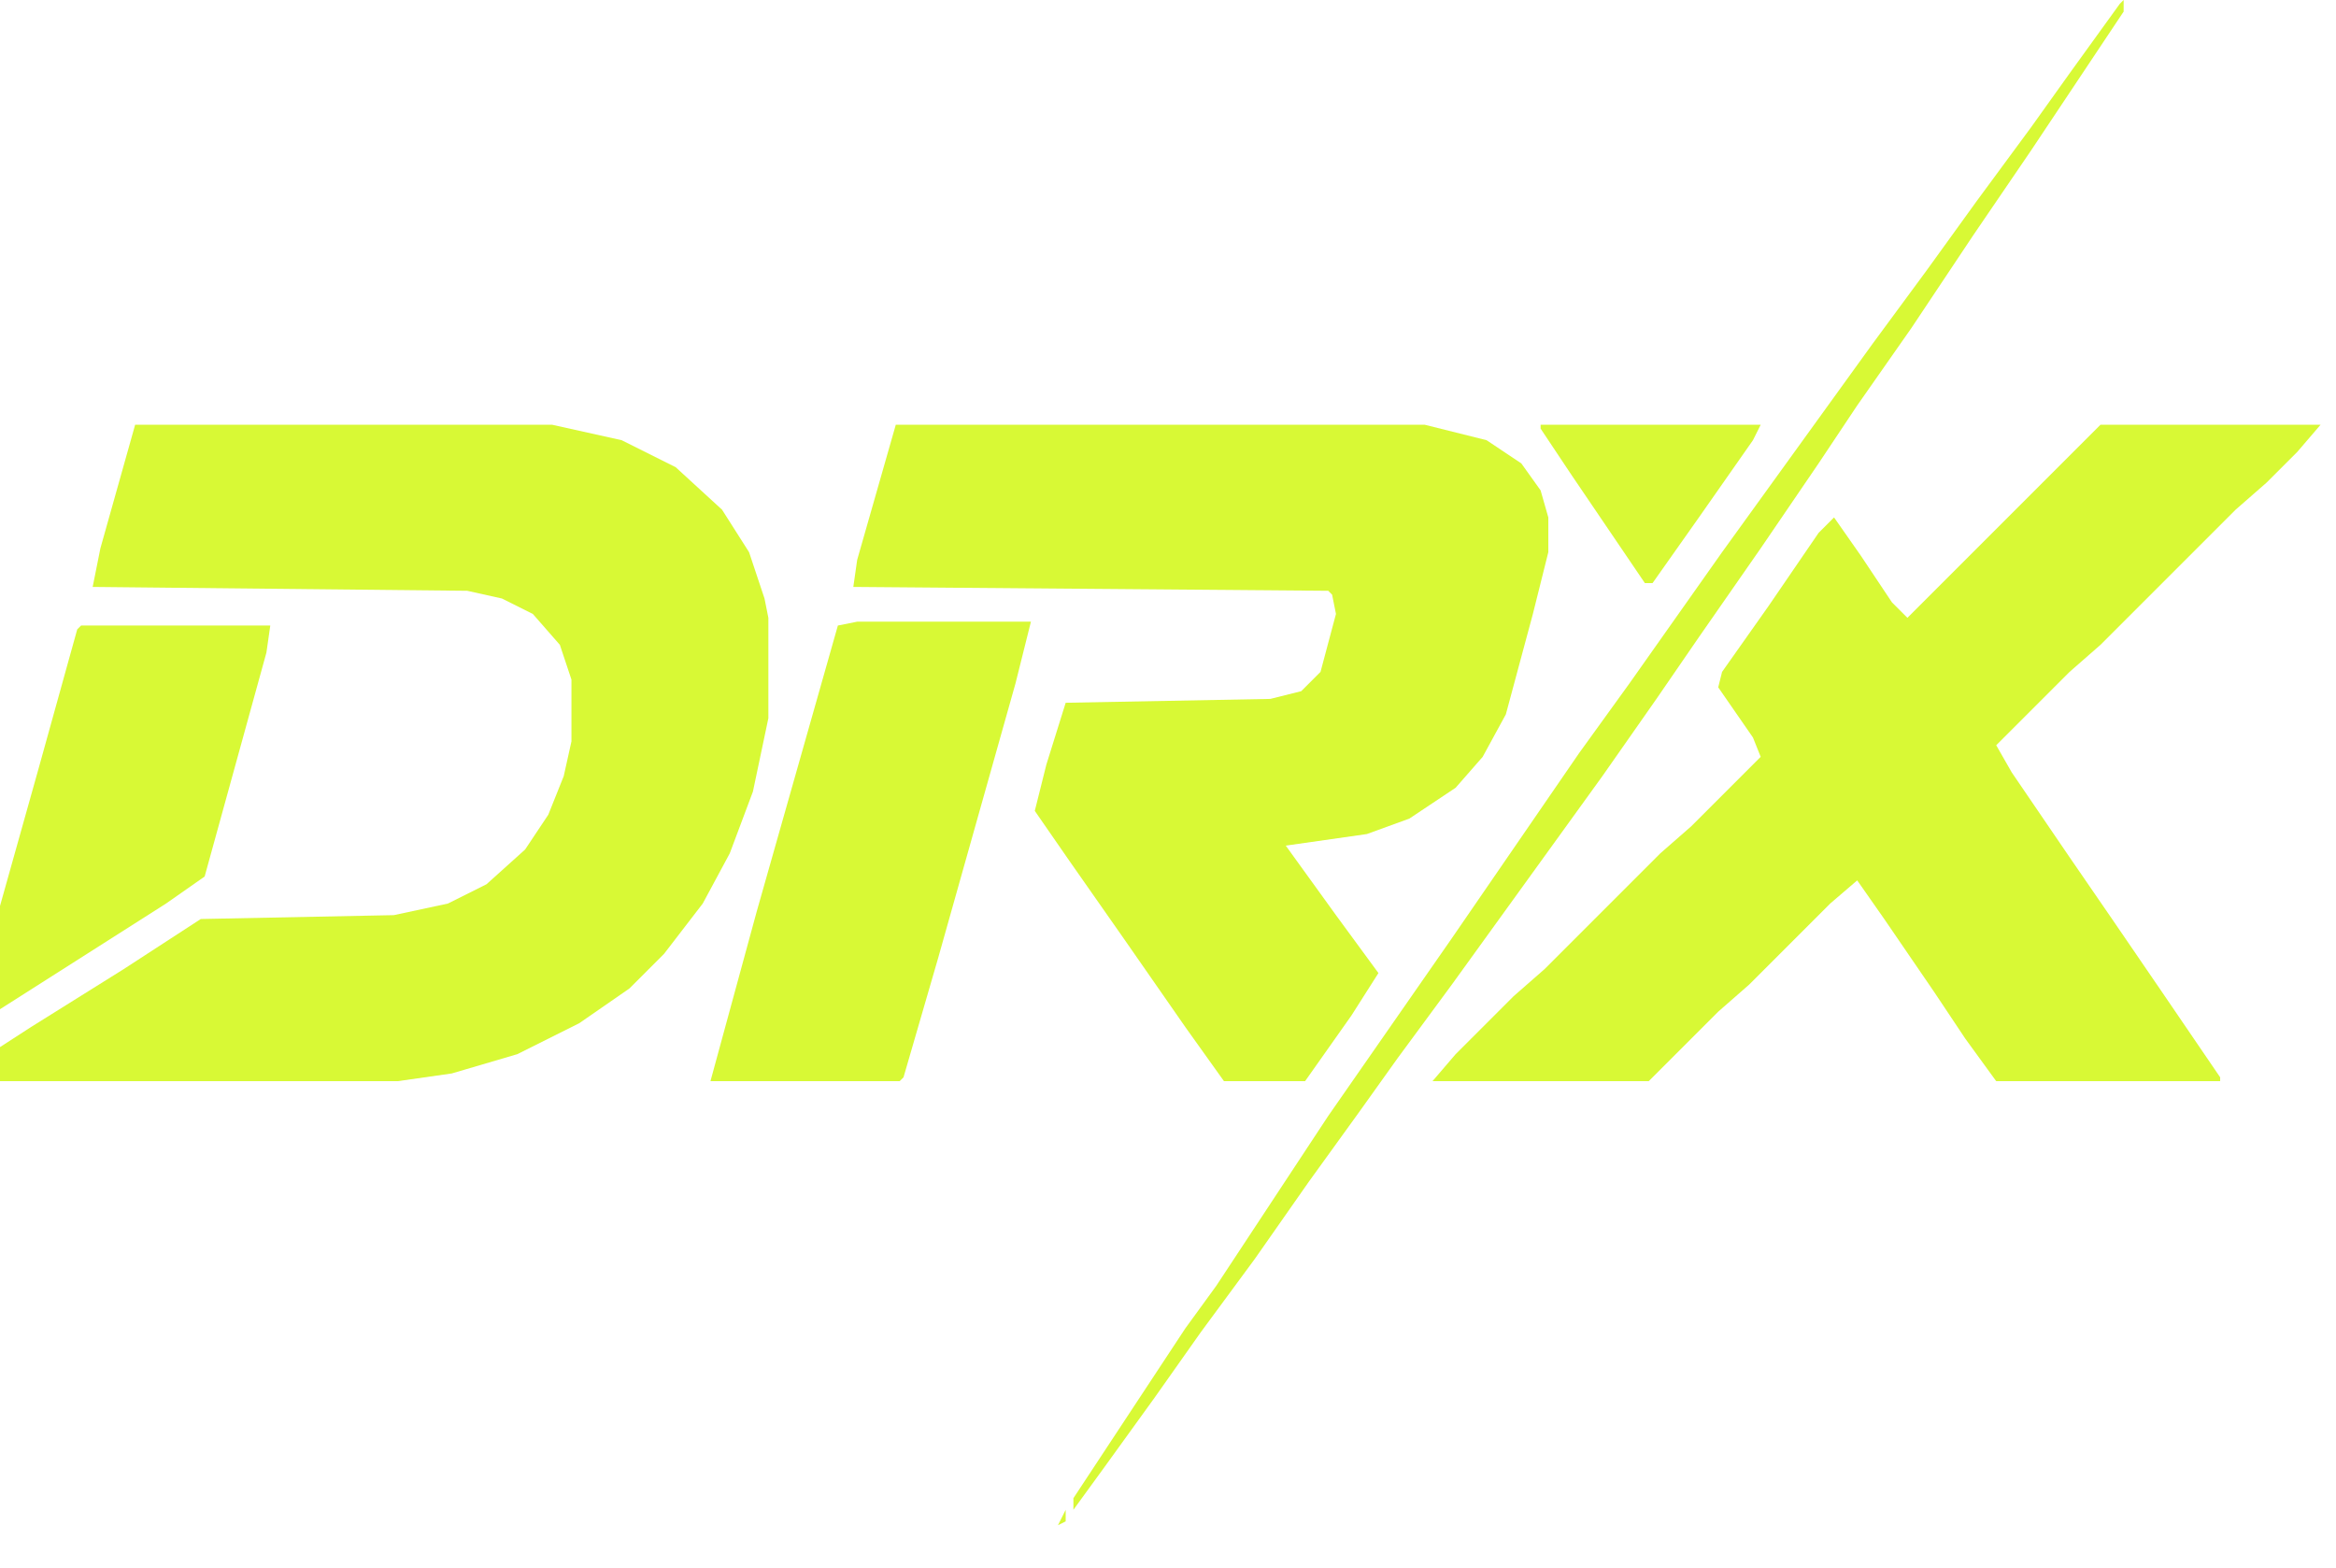
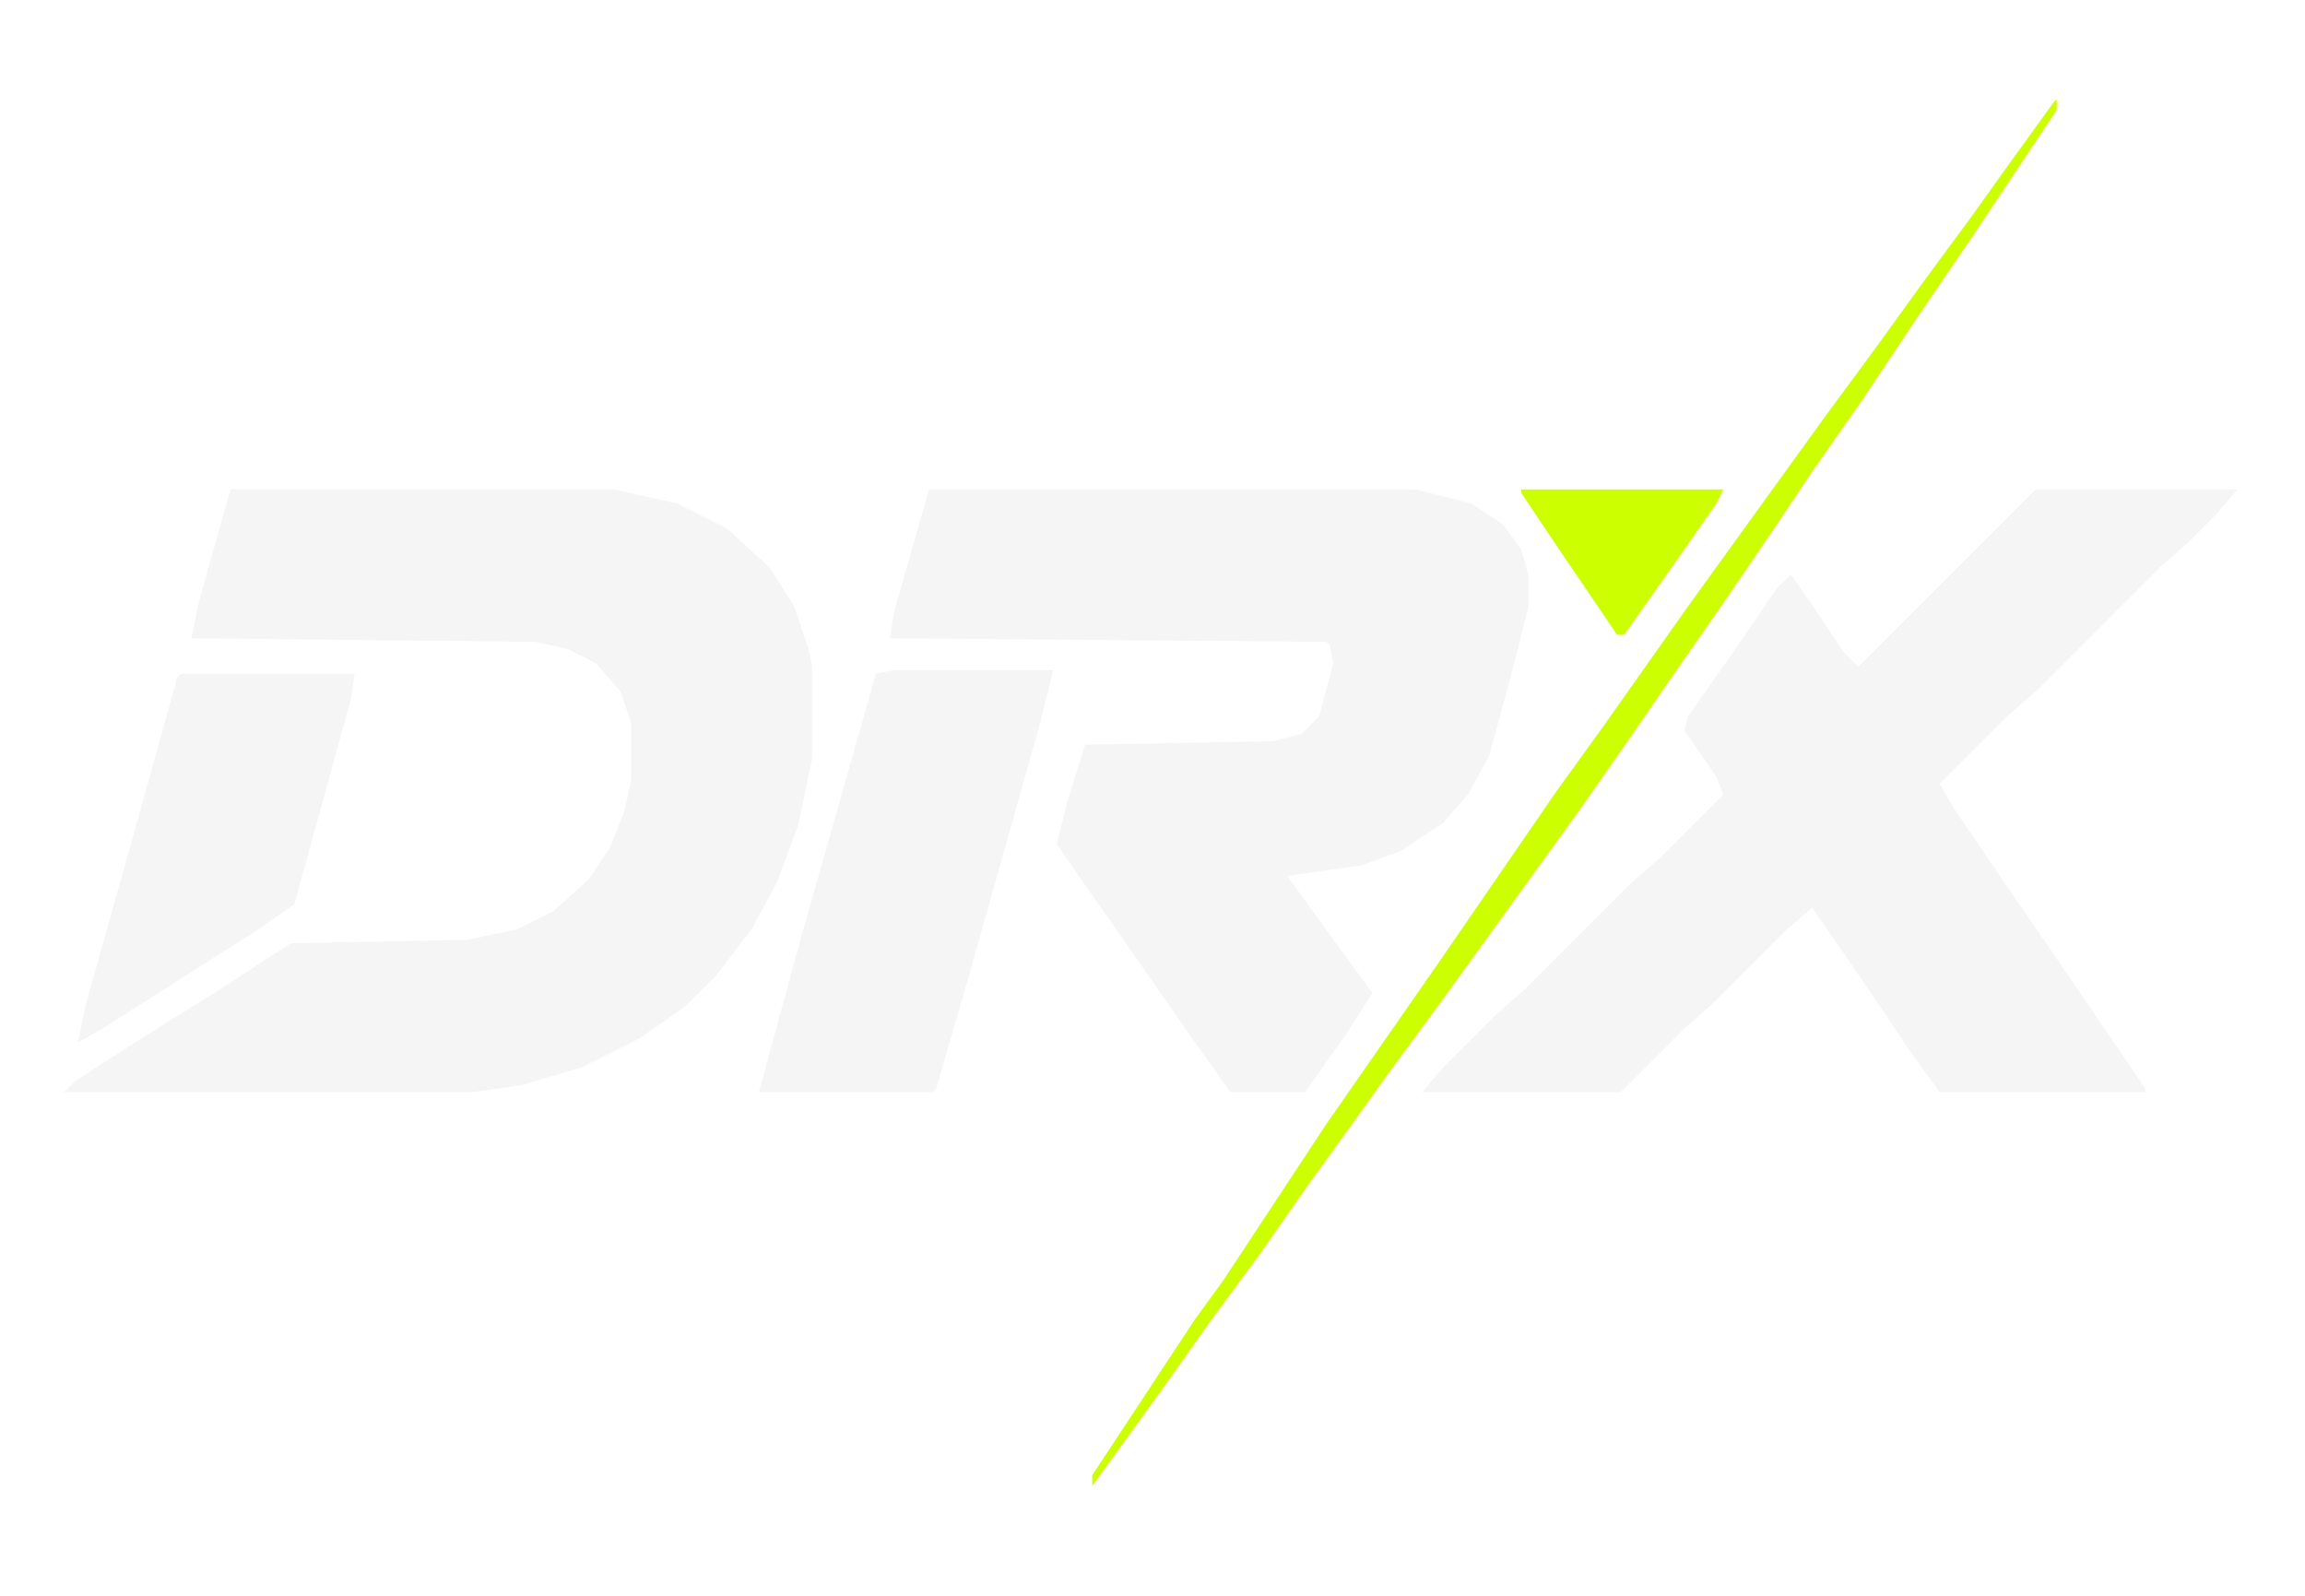
- <svg xmlns="http://www.w3.org/2000/svg" version="1.1" viewBox="220 318 605 406" width="605" height="406">
-   <path transform="translate(255,428)" d="m0 0h108l18 4 14 7 12 11 7 11 4 12 1 5v26l-4 19-6 16-7 13-10 13-9 9-13 9-16 8-17 5-14 2h-115l3-3 17-11 24-15 20-13 50-1 14-3 10-5 10-9 6-9 4-10 2-9v-16l-3-9-7-8-8-4-9-2-97-1 2-10z" fill="#D8F935" />
-   <path transform="translate(452,428)" d="m0 0h137l16 4 9 6 5 7 2 7v9l-4 16-7 26-6 11-7 8-12 8-11 4-21 3 13 18 11 15-7 11-12 17h-21l-10-14-16-23-14-20-9-13 3-12 5-16 53-1 8-2 5-5 4-15-1-5-1-1-123-1 1-7z" fill="#D8F935" />
-   <path transform="translate(764,428)" d="m0 0h57l-6 7-8 8-8 7-35 35-8 7-19 19 4 7 15 22 11 16 13 19 15 22v1h-58l-8-11-8-12-13-19-7-10-7 6-21 21-8 7-18 18h-56l6-7 15-15 8-7 30-30 8-7 18-18-2-5-9-13 1-4 12-17 13-19 4-4 7 10 8 12 4 4z" fill="#D8F935" />
-   <path transform="translate(442,479)" d="m0 0h45l-4 16-20 71-9 31-1 1h-49l12-44 21-74z" fill="#D8F935" />
-   <path transform="translate(241,480)" d="m0 0h49l-1 7-16 58-10 7-44 28-7 4 2-10 16-57 10-36z" fill="#D8F935" />
-   <path transform="translate(770,318)" d="m0 0v3l-24 36-15 22-16 24-14 20-10 15-15 22-16 23-11 16-14 20-39 54-14 19-10 14-13 18-14 20-14 19-12 17-13 18-8 11v-3l29-44 8-11 29-44 32-46 33-48 13-18 24-34 39-54 14-19 13-18 14-19 10-14 13-18z" fill="#D8F935" />
-   <path transform="translate(619,428)" d="m0 0h57l-2 4-14 20-12 17h-2l-19-28-8-12z" fill="#D8F935" />
-   <path transform="translate(496,709)" d="m0 0v3l-2 1z" fill="#D8F935" />
-   <path transform="translate(773,314)" d="m0 0v3l-2 1z" fill="#D8F935" />
-   <path transform="translate(491,716)" d="m0 0v3z" fill="#D8F935" />
-   <path transform="translate(493,713)" d="m0 0v3z" fill="#D8F935" />
-   <path transform="translate(775,311)" d="m0 0v3z" fill="#D8F935" />
-   <path transform="translate(777,308)" d="m0 0" fill="#D8F935" />
-   <path transform="translate(488,721)" d="m0 0" fill="#D8F935" />
-   <path transform="translate(489,719)" d="m0 0" fill="#D8F935" />
-   <path transform="translate(776,310)" d="m0 0" fill="#D8F935" />
-   <path transform="translate(778,307)" d="m0 0" fill="#D8F935" />
-   <path transform="translate(779,306)" d="m0 0" fill="#D8F935" />
+ <svg xmlns="http://www.w3.org/2000/svg" viewBox="190 290 650 450" role="img" aria-labelledby="title">
+   <g fill="#F5F5F5">
+     <path transform="translate(255 428)" d="m0 0h108l18 4 14 7 12 11 7 11 4 12 1 5v26l-4 19-6 16-7 13-10 13-9 9-13 9-16 8-17 5-14 2h-115l3-3 17-11 24-15 20-13 50-1 14-3 10-5 10-9 6-9 4-10 2-9v-16l-3-9-7-8-8-4-9-2-97-1 2-10z" />
+     <path transform="translate(452 428)" d="m0 0h137l16 4 9 6 5 7 2 7v9l-4 16-7 26-6 11-7 8-12 8-11 4-21 3 13 18 11 15-7 11-12 17h-21l-10-14-16-23-14-20-9-13 3-12 5-16 53-1 8-2 5-5 4-15-1-5-1-1-123-1 1-7z" />
+     <path transform="translate(764 428)" d="m0 0h57l-6 7-8 8-8 7-35 35-8 7-19 19 4 7 15 22 11 16 13 19 15 22v1h-58l-8-11-8-12-13-19-7-10-7 6-21 21-8 7-18 18h-56l6-7 15-15 8-7 30-30 8-7 18-18-2-5-9-13 1-4 12-17 13-19 4-4 7 10 8 12 4 4z" />
+     <path transform="translate(442 479)" d="m0 0h45l-4 16-20 71-9 31-1 1h-49l12-44 21-74z" />
+     <path transform="translate(241 480)" d="m0 0h49l-1 7-16 58-10 7-44 28-7 4 2-10 16-57 10-36z" />
+   </g>
+   <g fill="#CCFF00">
+     <path transform="translate(770 318)" d="m0 0v3l-24 36-15 22-16 24-14 20-10 15-15 22-16 23-11 16-14 20-39 54-14 19-10 14-13 18-14 20-14 19-12 17-13 18-8 11v-3l29-44 8-11 29-44 32-46 33-48 13-18 24-34 39-54 14-19 13-18 14-19 10-14 13-18z" />
+     <path transform="translate(619 428)" d="m0 0h57l-2 4-14 20-12 17h-2l-19-28-8-12z" />
+   </g>
</svg>
